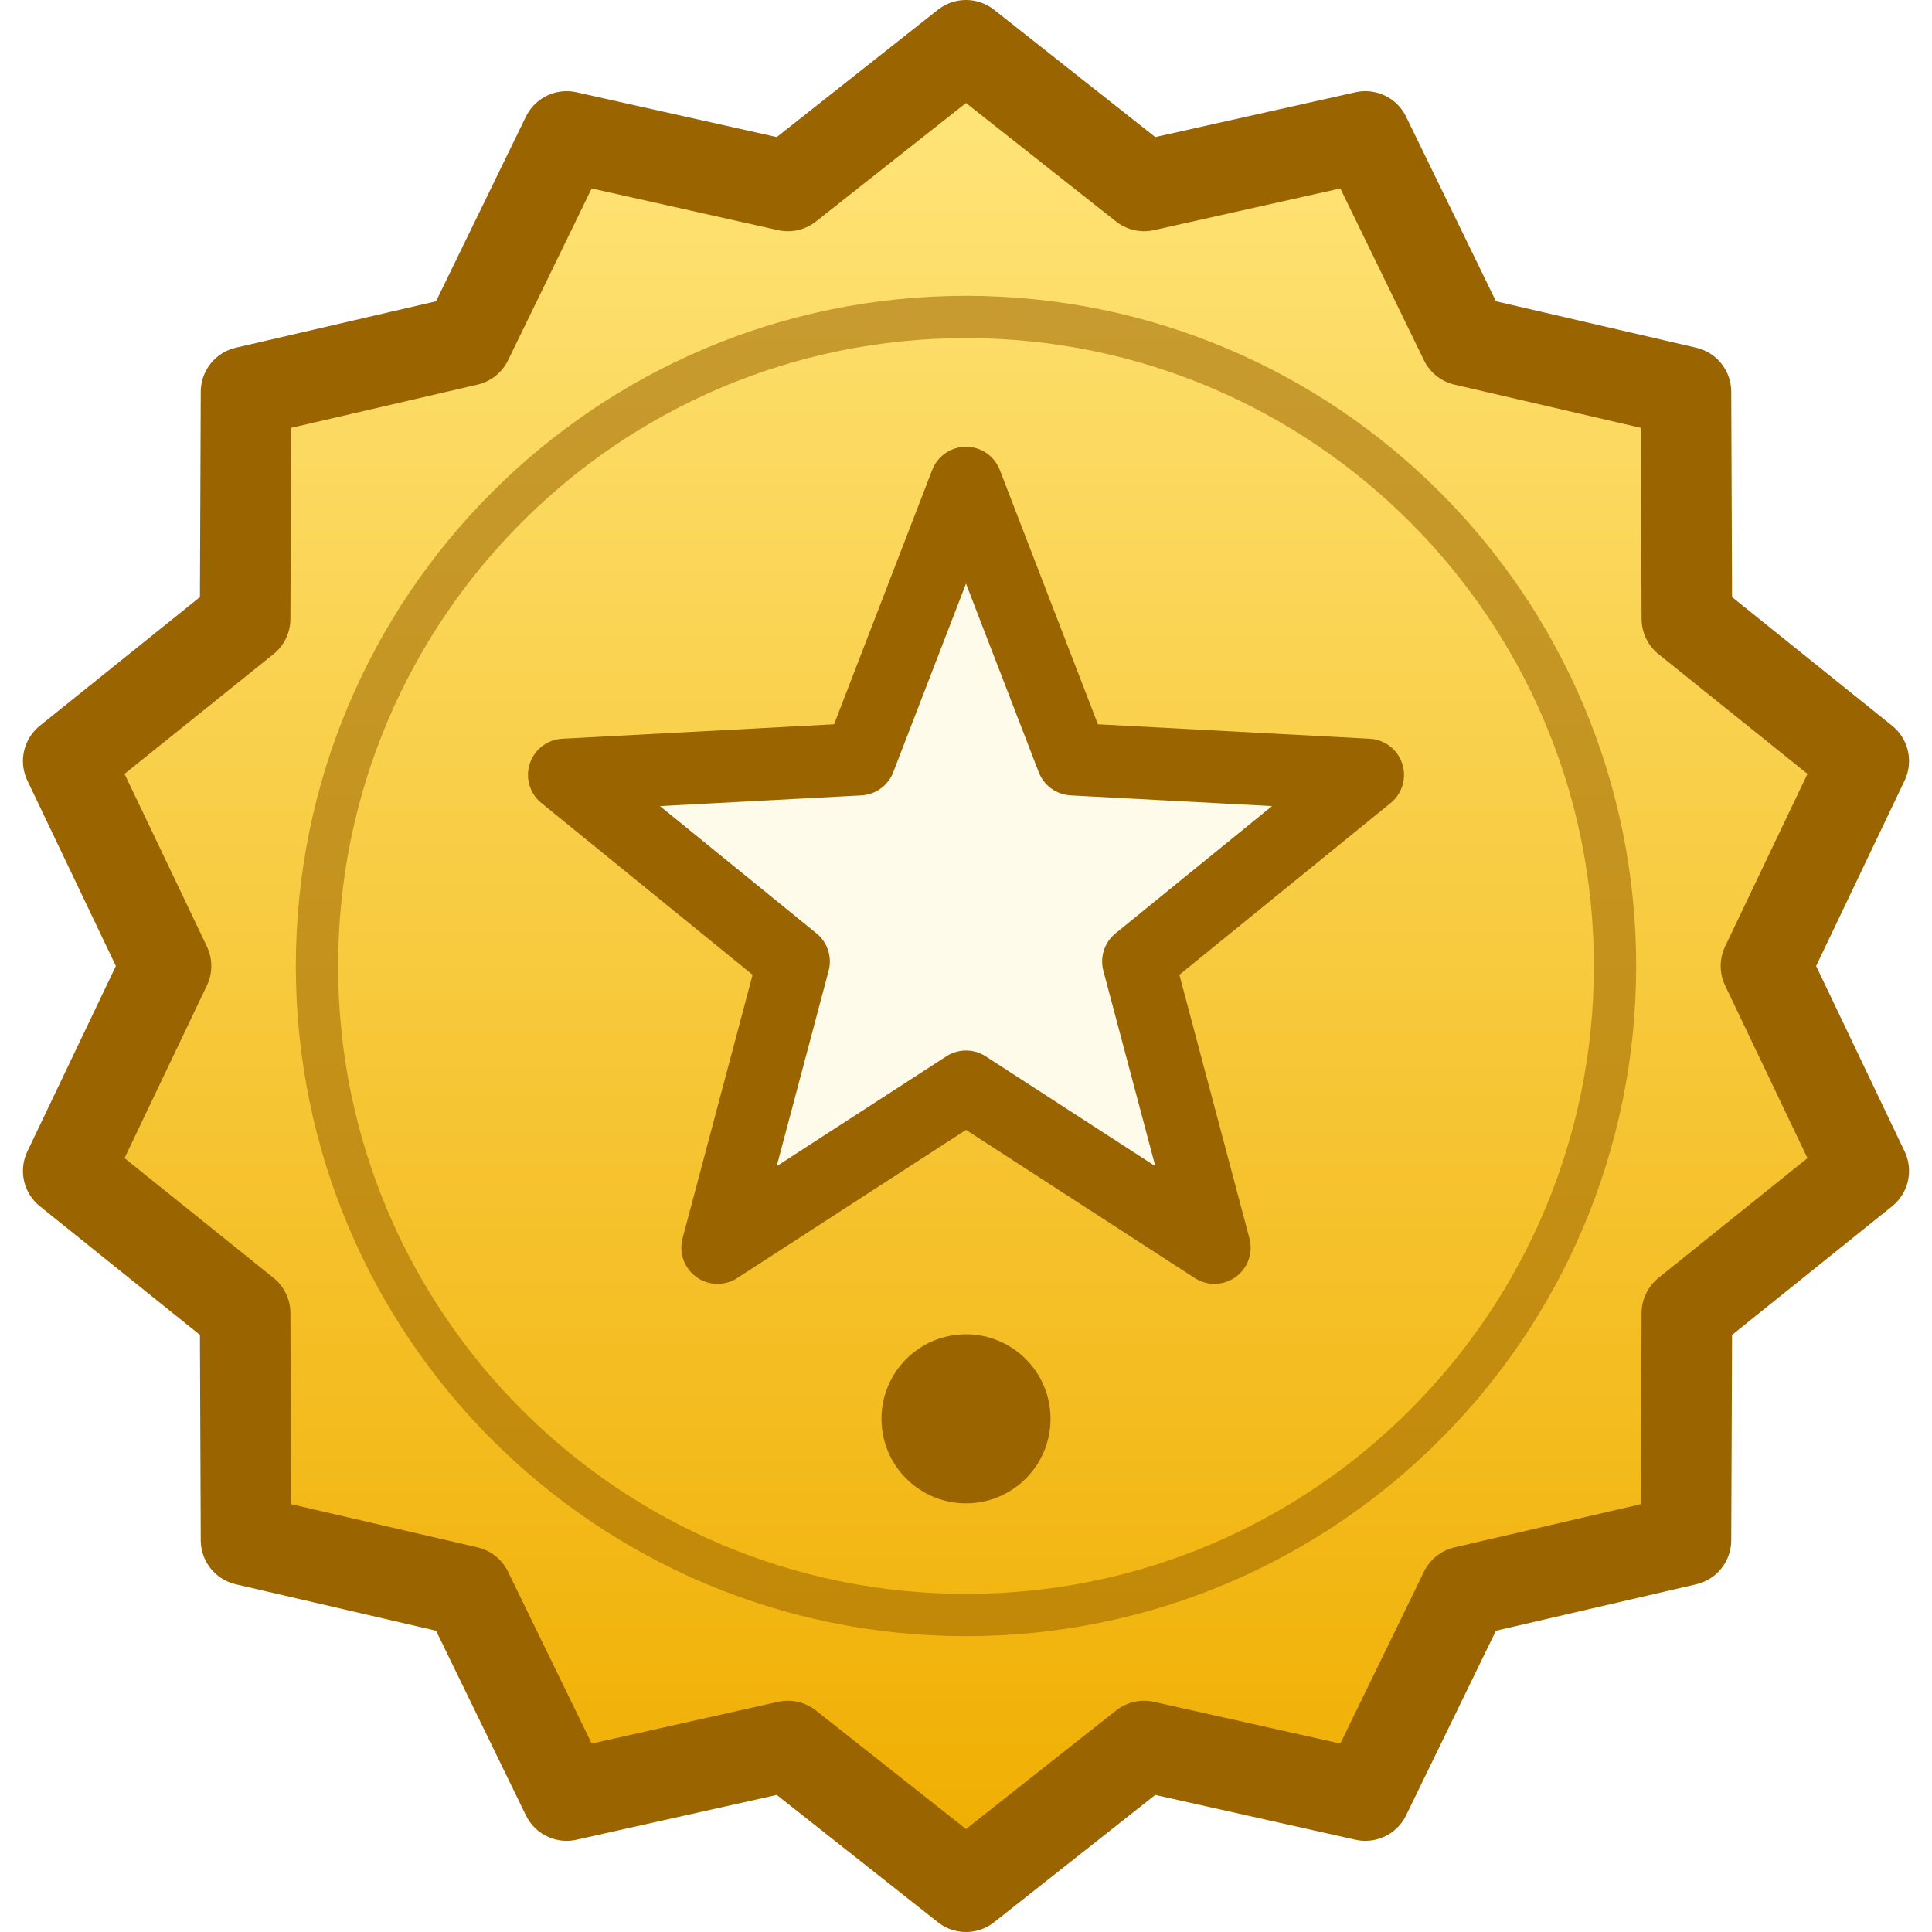
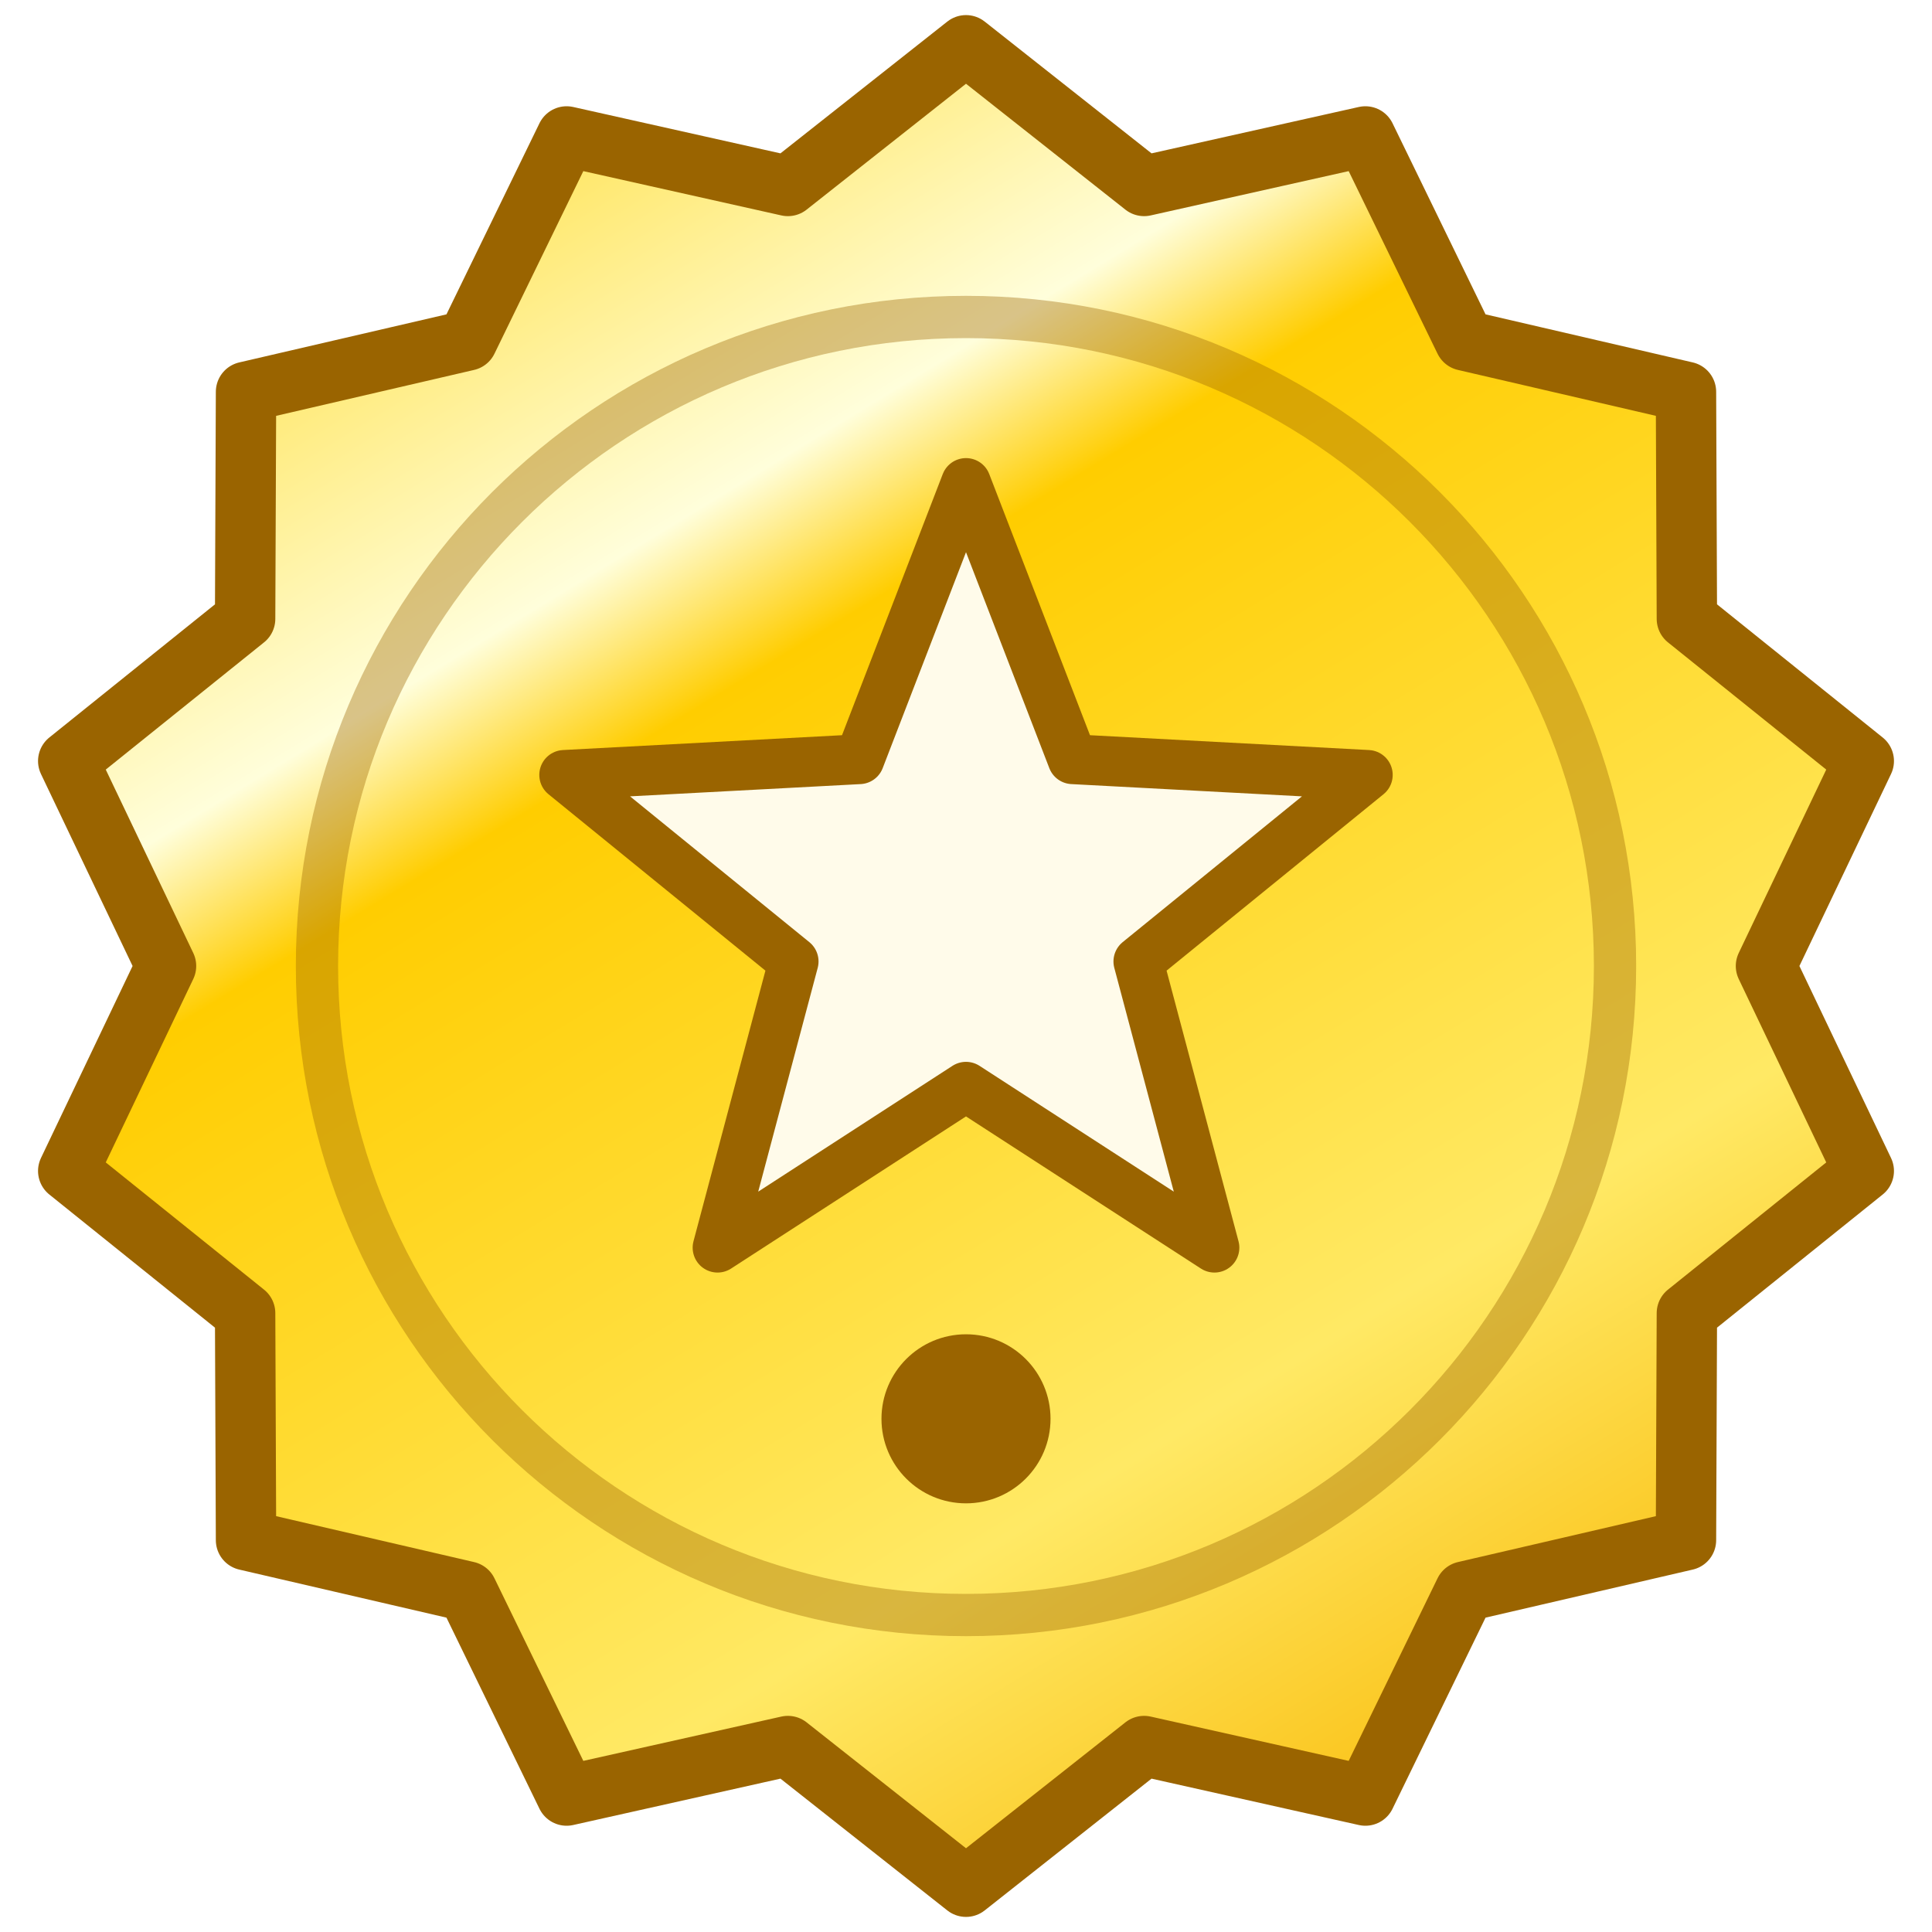
<svg xmlns="http://www.w3.org/2000/svg" viewBox="0 0 64 64" width="64" height="64">
  <defs>
-     <linearGradient id="g-gold" x1="0" y1="0" x2="0" y2="1">
-       <stop offset="0" stop-color="#FFE57A" />
-       <stop offset="1" stop-color="#F0AE00" />
+     <linearGradient id="g-gold" x1="15%" y1="0%" x2="76%" y2="100%">
+       <stop offset="0%" stop-color="#FFDA28" />
+       <stop offset="27%" stop-color="#FFFEDB" />
+       <stop offset="35%" stop-color="#FFCD00" />
+       <stop offset="76%" stop-color="#FFE965" />
+       <stop offset="100%" stop-color="#F9BB0A" />
    </linearGradient>
  </defs>
-   <g fill="url(#g-gold)" stroke="#9A6400" stroke-width="3">
+   <g fill="url(#g-gold)" stroke="#9A6400" stroke-width="2">
    <polygon points="32.00,1.50 37.90,6.16 45.23,4.52 48.52,11.28 55.85,12.98 55.88,20.50 61.74,25.21 58.50,32.00 61.74,38.79 55.88,43.50 55.85,51.02 48.52,52.72 45.23,59.48 37.90,57.84 32.00,62.50 26.10,57.84 18.77,59.48 15.48,52.72 8.15,51.02 8.12,43.50 2.26,38.79 5.50,32.00 2.26,25.21 8.12,20.50 8.15,12.98 15.48,11.28 18.77,4.52 26.10,6.16" stroke-linejoin="round" />
  </g>
-   <g fill="none" stroke="#9A6400" stroke-width="1.4" opacity=".55">
+   <g fill="none" stroke="#9A6400" stroke-width="1.4" opacity=".38">
    <circle cx="32" cy="32" r="21.5" />
  </g>
-   <polygon points="32.00,16.00 35.53,25.15 45.31,25.67 37.71,31.85 40.23,41.33 32.00,36.00 23.77,41.33 26.29,31.85 18.69,25.67 28.47,25.15" fill="#FFFBEA" stroke="#9A6400" stroke-width="2.4" stroke-linejoin="round" />
+   <polygon points="32.00,16.00 35.53,25.15 45.31,25.67 37.71,31.85 40.23,41.33 32.00,36.00 23.77,41.33 26.29,31.85 18.69,25.67 28.47,25.15" fill="#FFFBEA" stroke="#9A6400" stroke-width="1.65" stroke-linejoin="round" />
  <circle cx="32" cy="47" r="2.8" fill="#9A6400" />
</svg>
